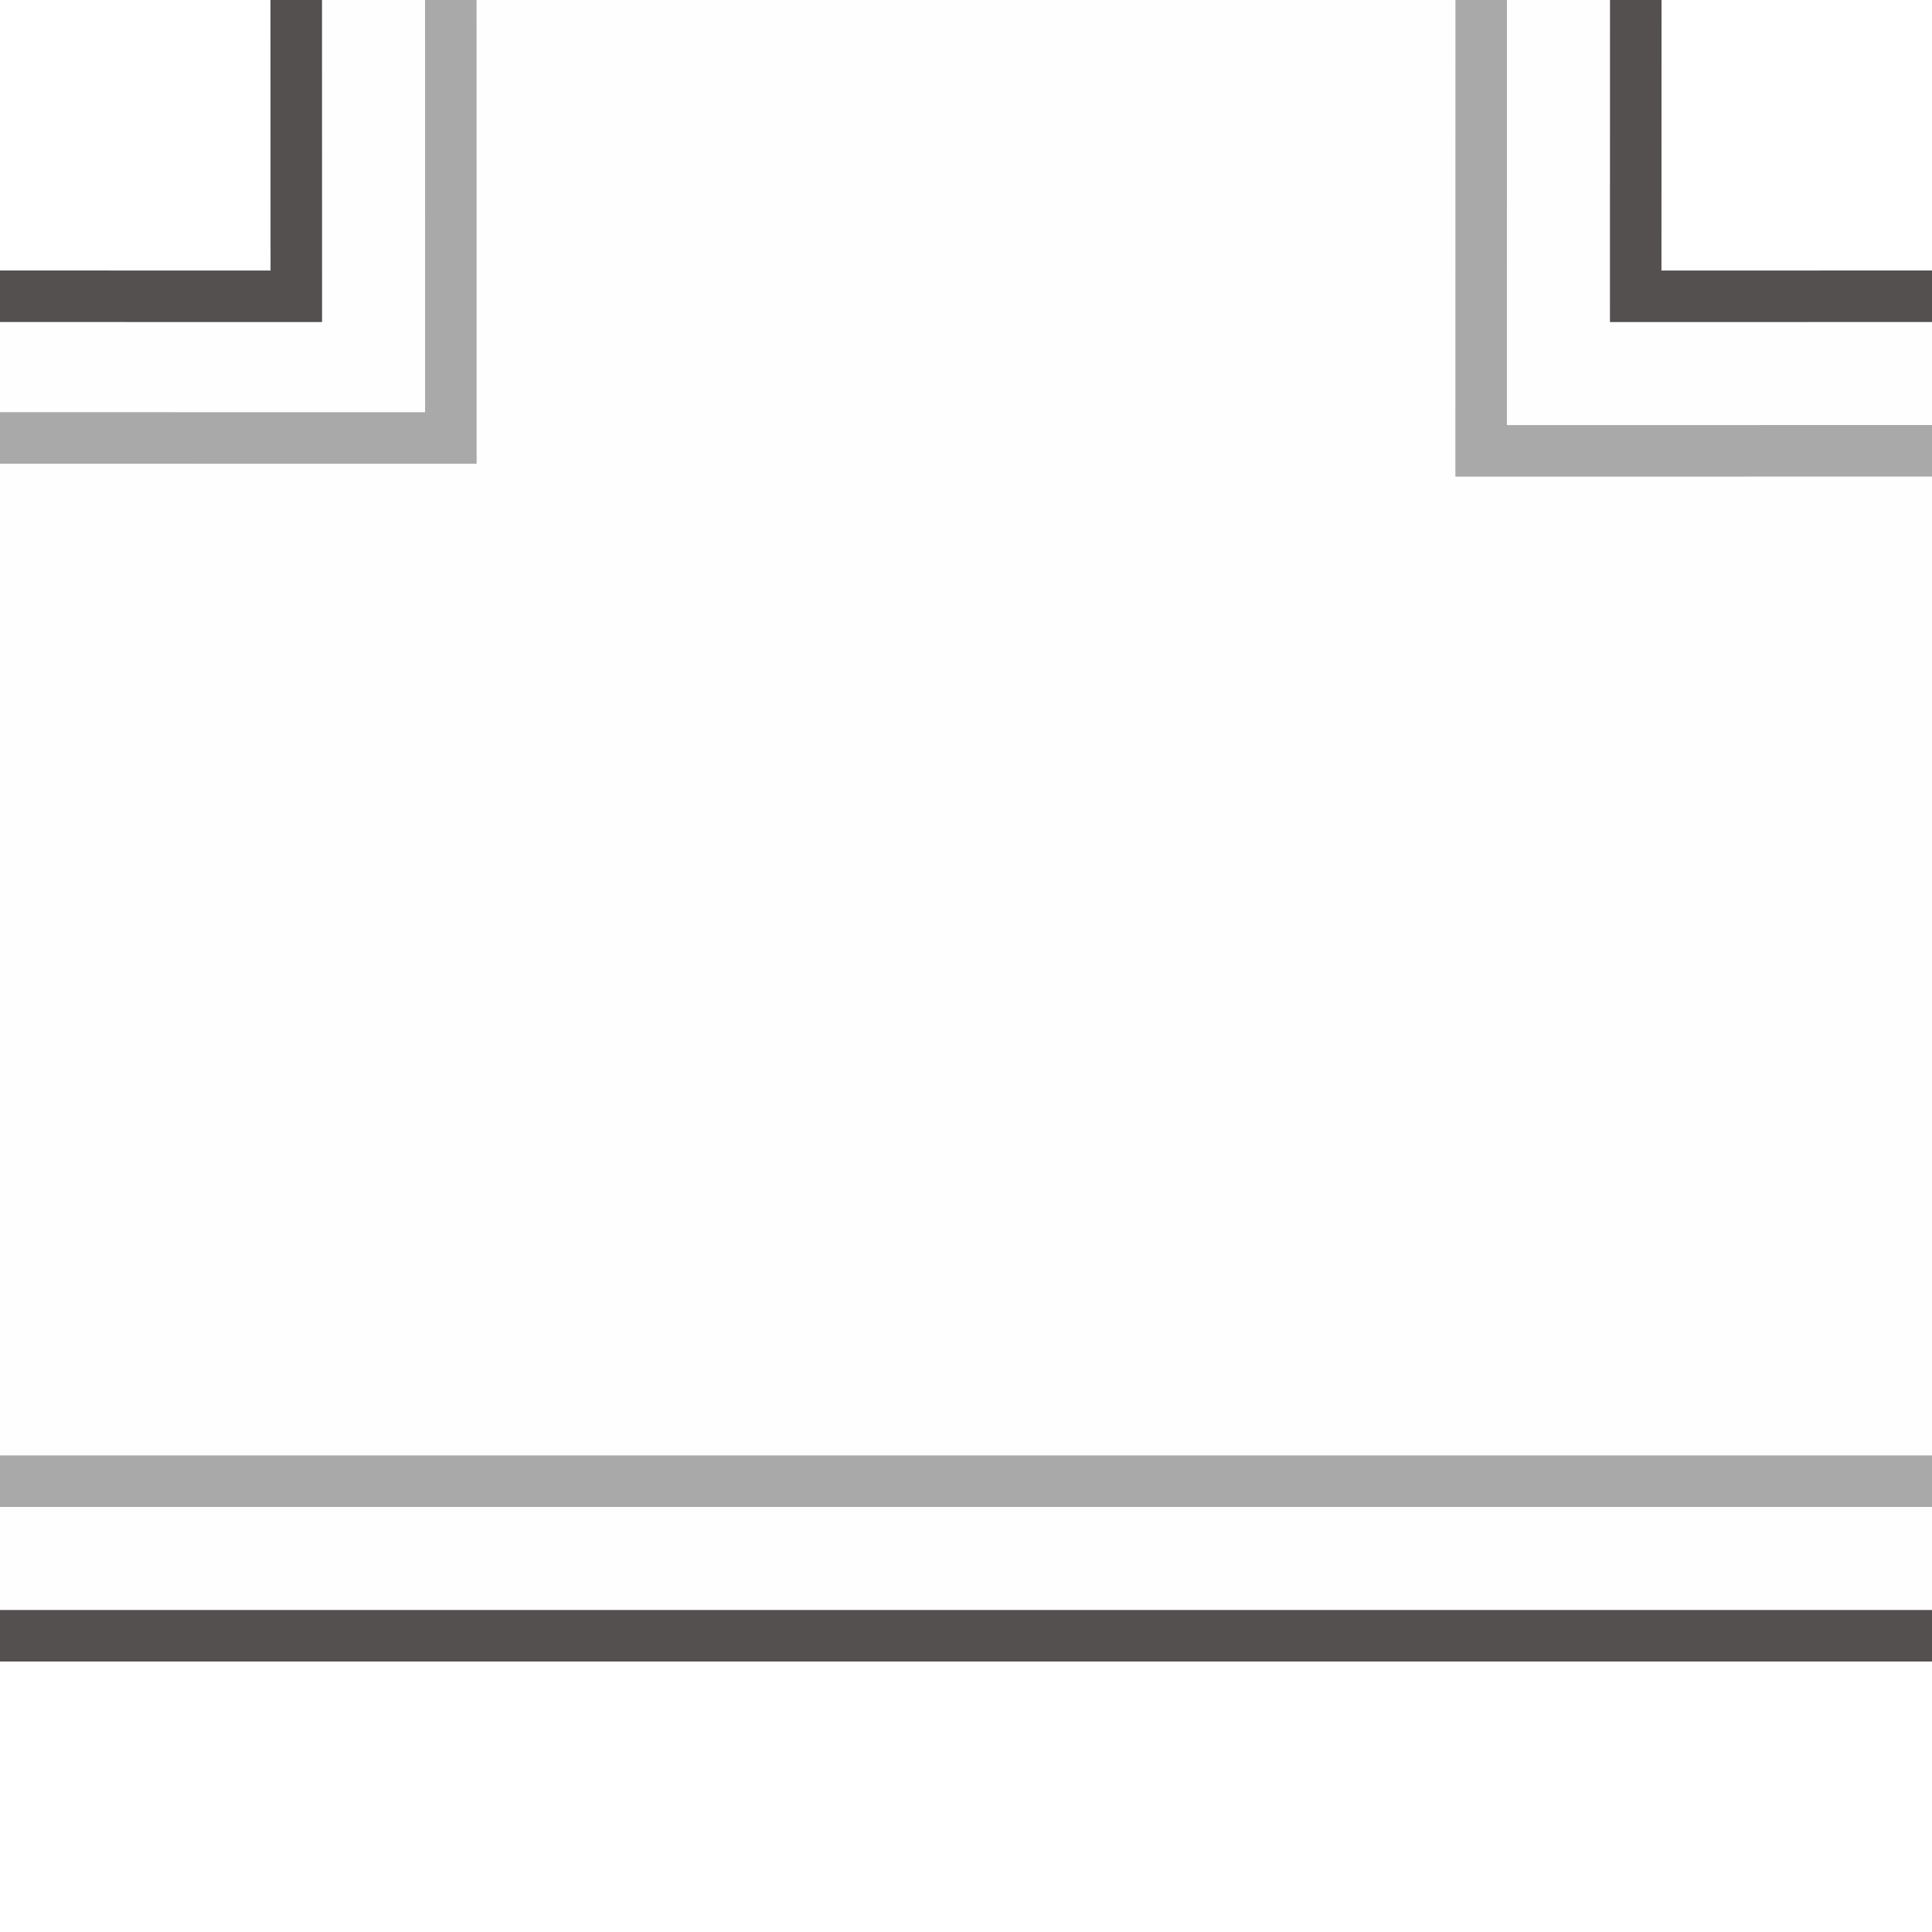
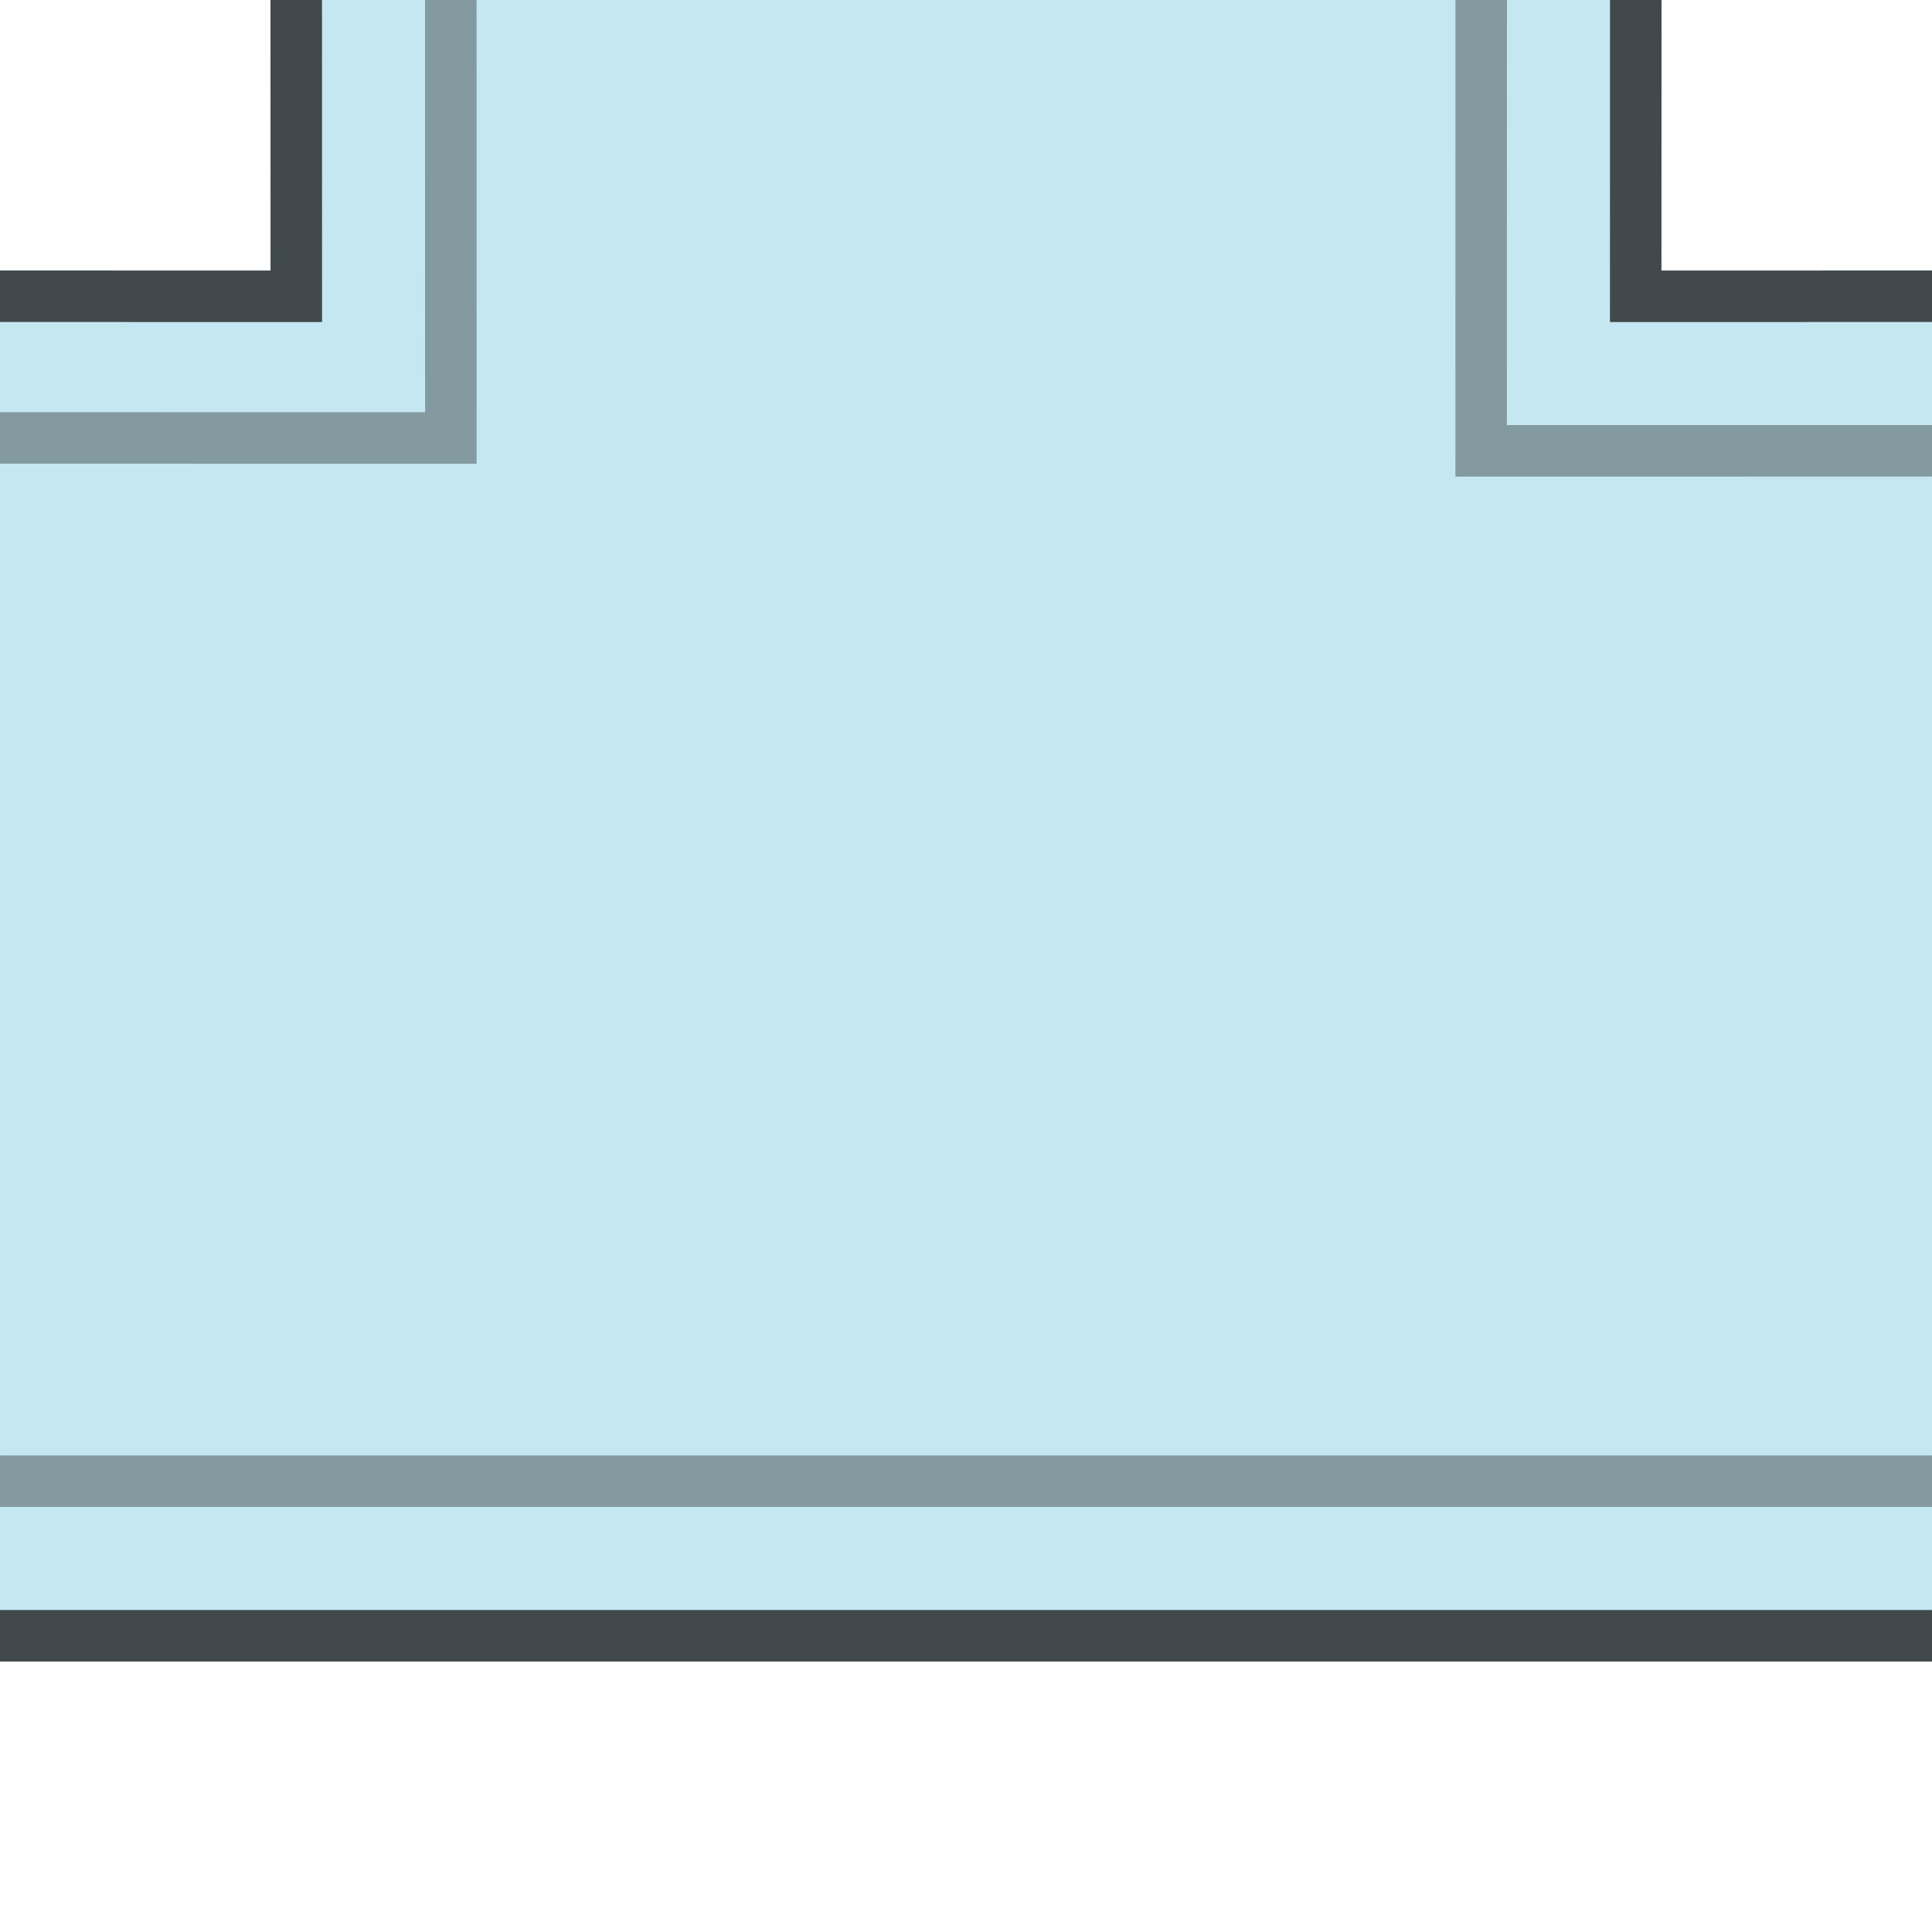
<svg xmlns="http://www.w3.org/2000/svg" id="Layer_1" width="150" height="150" version="1.1" viewBox="0 0 150 150">
-   <path d="M113,0l1.333.078c.509,11.573.909,23.215,1.2,34.927l33.293-.005,1.174,2v76l-.701,2H1.234l-1.234-2V36l.078-1.333c11.57-.512,23.212-.91,34.927-1.195l-.005-32.004,2-1.468h76Z" fill="#fefefe" />
-   <path d="M150,117v8l-.701,2H1.234l-1.234-2v-8l.701-2h148.065l1.234,2Z" fill="#fefefe" />
-   <rect y="113" width="150" height="4" fill="#a9a9a9" />
-   <rect y="125" width="150" height="4" fill="#555050" />
-   <path d="M125,0l2,1.142-.004,21.782,21.577.077,1.428,2v8c-.088.783-.35,1.965-.899,2-4.003.254-31.696.379-33.048-.721-1.56-1.27-1.317-28.605-1.053-32.823l2-1.456h8Z" fill="#fefefe" />
-   <path d="M33,0c.783.088,1.964.348,2,.896.256,3.894.371,30.713-.722,32.052-1.273,1.559-28.604,1.316-32.822,1.053l-1.456-2v-7l1.142-2,21.782.004.077-21.577,2-1.428h8Z" fill="#fefefe" />
-   <polygon points="117 0 116.995 33.005 150 33 150 37 112.995 37.005 113 0 117 0" fill="#a9a9a9" />
-   <polygon points="37 0 37.005 36.005 0 36 0 32 33.005 32.005 33 0 37 0" fill="#a9a9a9" />
-   <polygon points="25 0 25.005 25.005 0 25 0 21 21.005 21.005 21 0 25 0" fill="#555050" />
-   <polygon points="129 0 128.995 21.005 150 21 150 25 124.995 25.005 125 0 129 0" fill="#555050" />
+   <path d="M113,0l1.333.078c.509,11.573.909,23.215,1.2,34.927l33.293-.005,1.174,2v76l-.701,2H1.234l-1.234-2V36l.078-1.333c11.57-.512,23.212-.91,34.927-1.195l-.005-32.004,2-1.468h76Z" fill="#c4e7f2" />
+   <path d="M150,117v8l-.701,2H1.234l-1.234-2v-8l.701-2h148.065l1.234,2Z" fill="#c4e7f2" />
+   <rect y="113" width="150" height="4" fill="#839aa1" />
+   <rect y="125" width="150" height="4" fill="#42494c" />
+   <path d="M125,0l2,1.142-.004,21.782,21.577.077,1.428,2v8c-.088.783-.35,1.965-.899,2-4.003.254-31.696.379-33.048-.721-1.56-1.27-1.317-28.605-1.053-32.823l2-1.456h8Z" fill="#c4e7f2" />
+   <path d="M33,0c.783.088,1.964.348,2,.896.256,3.894.371,30.713-.722,32.052-1.273,1.559-28.604,1.316-32.822,1.053l-1.456-2v-7l1.142-2,21.782.004.077-21.577,2-1.428h8Z" fill="#c4e7f2" />
+   <polygon points="117 0 116.995 33.005 150 33 150 37 112.995 37.005 113 0 117 0" fill="#839aa1" />
+   <polygon points="37 0 37.005 36.005 0 36 0 32 33.005 32.005 33 0 37 0" fill="#839aa1" />
+   <polygon points="25 0 25.005 25.005 0 25 0 21 21.005 21.005 21 0 25 0" fill="#42494c" />
+   <polygon points="129 0 128.995 21.005 150 21 150 25 124.995 25.005 125 0 129 0" fill="#42494c" />
</svg>
